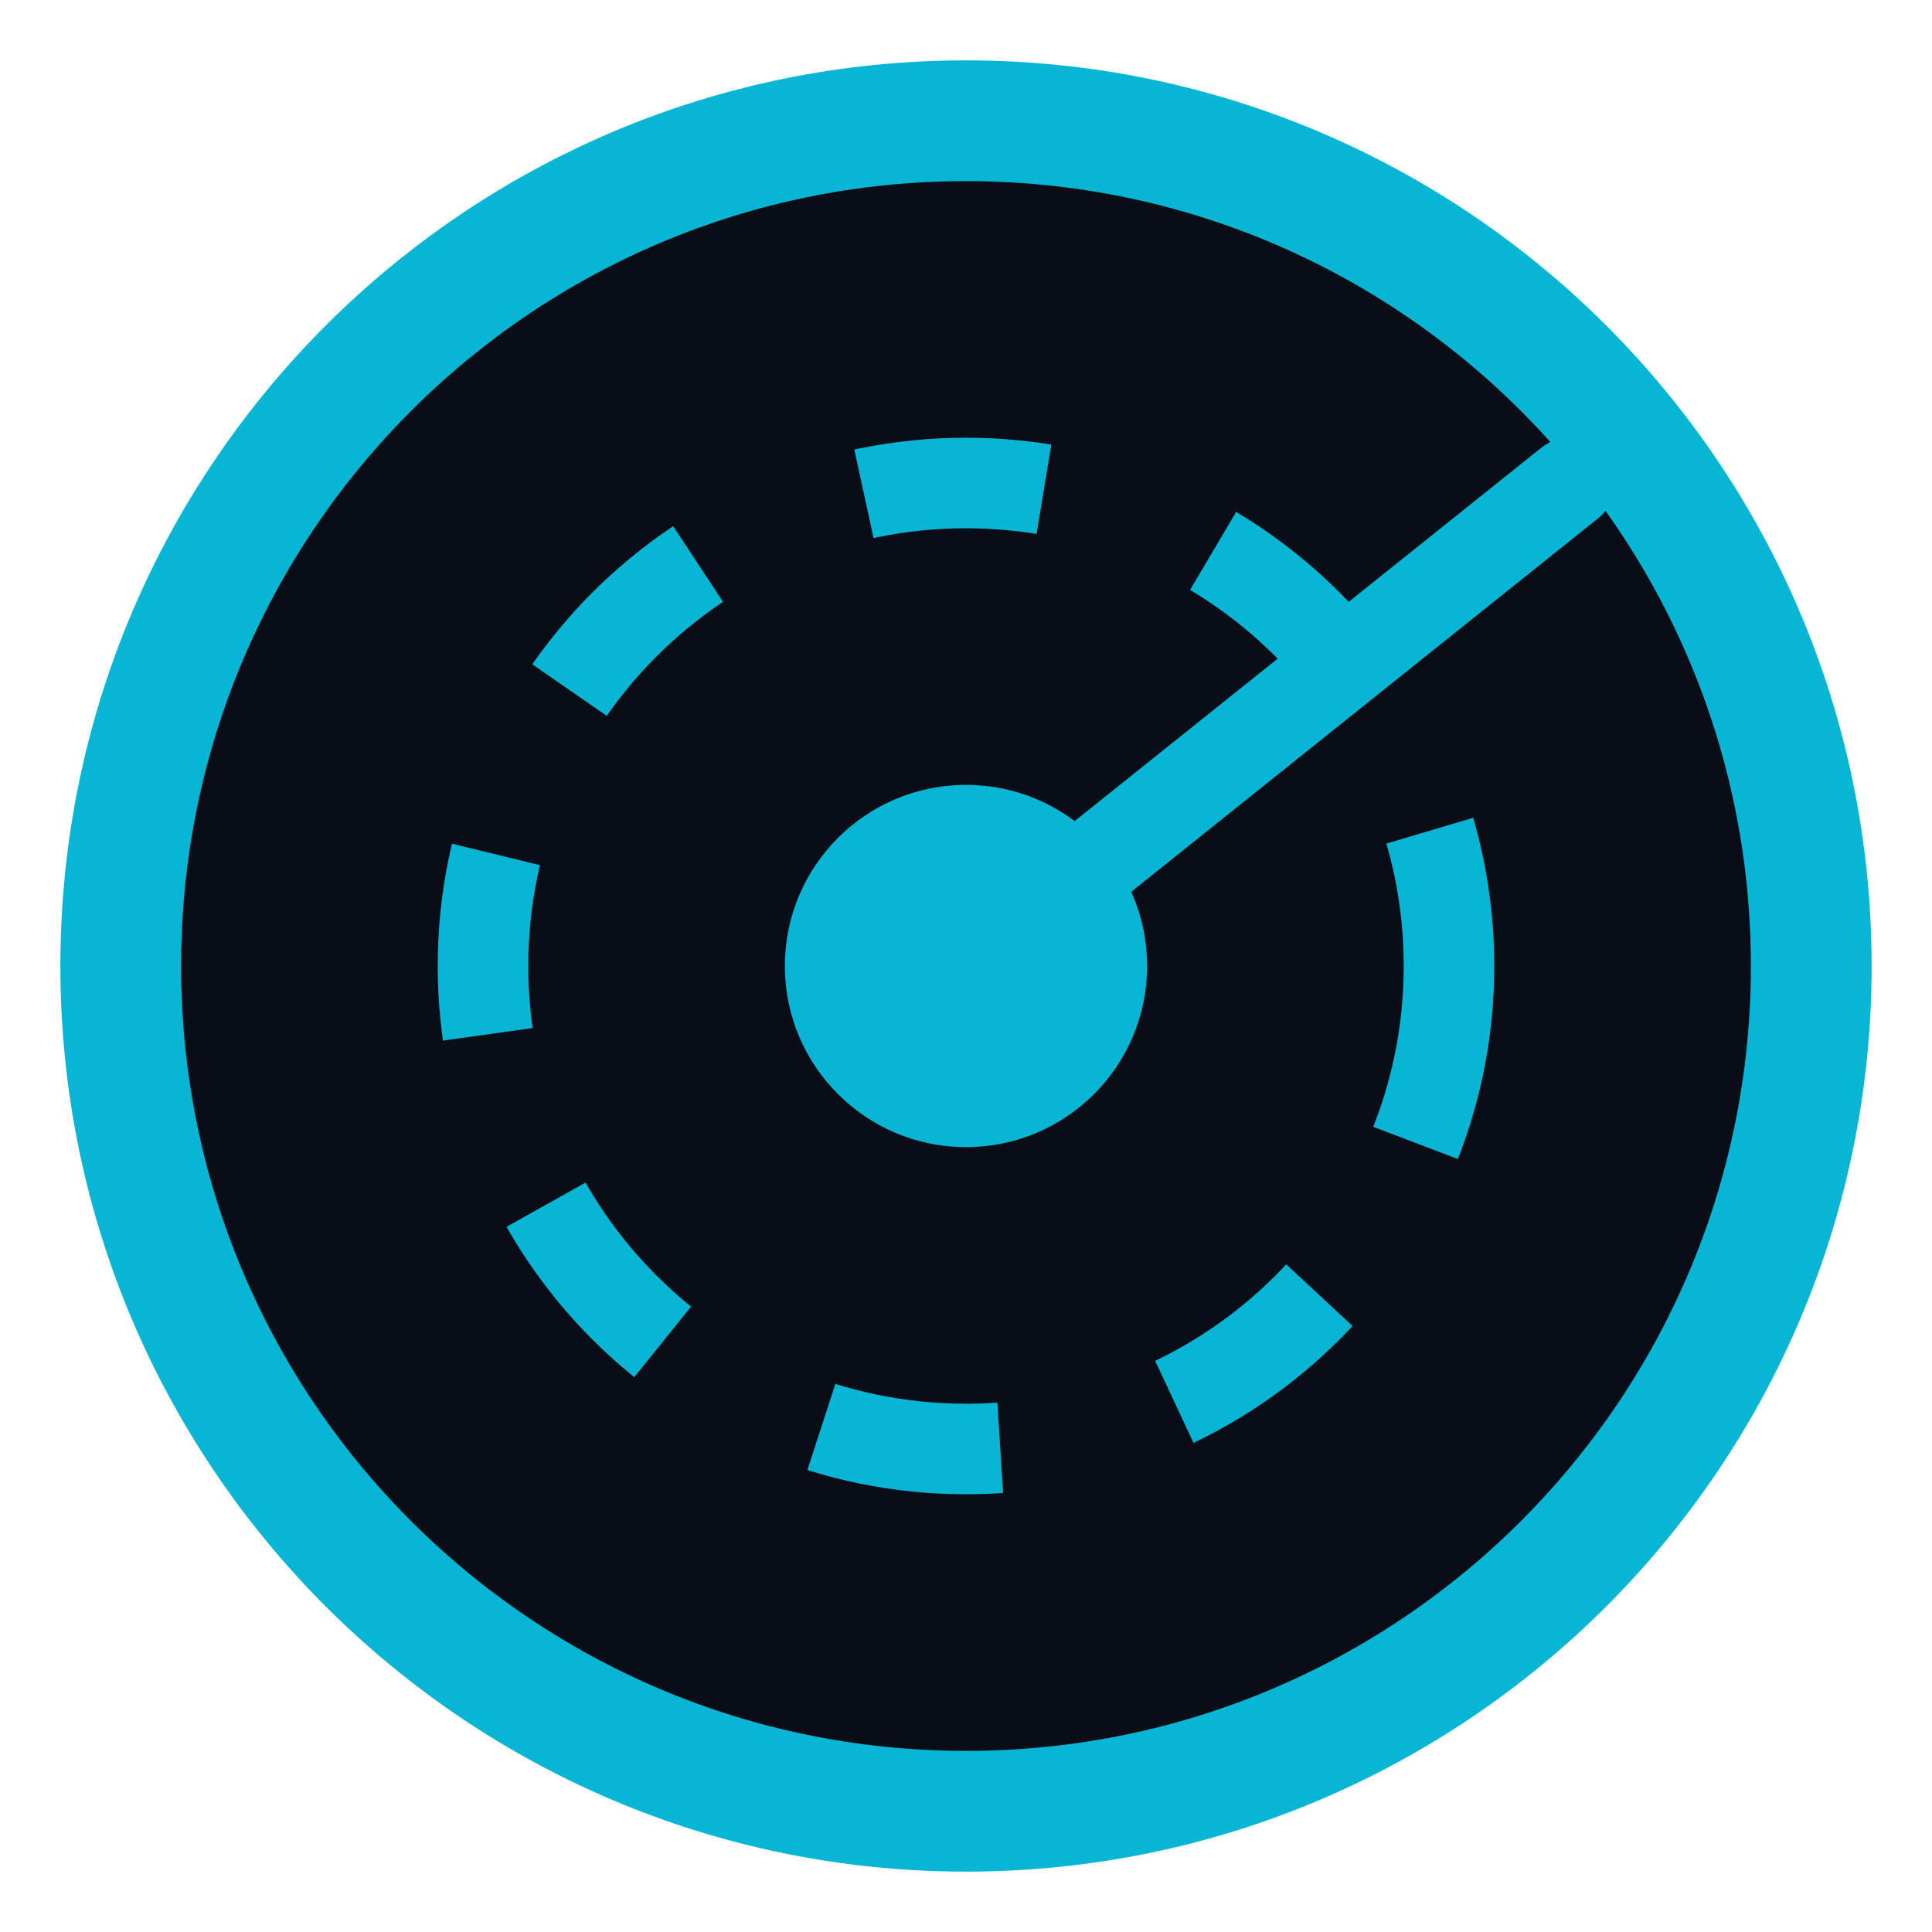
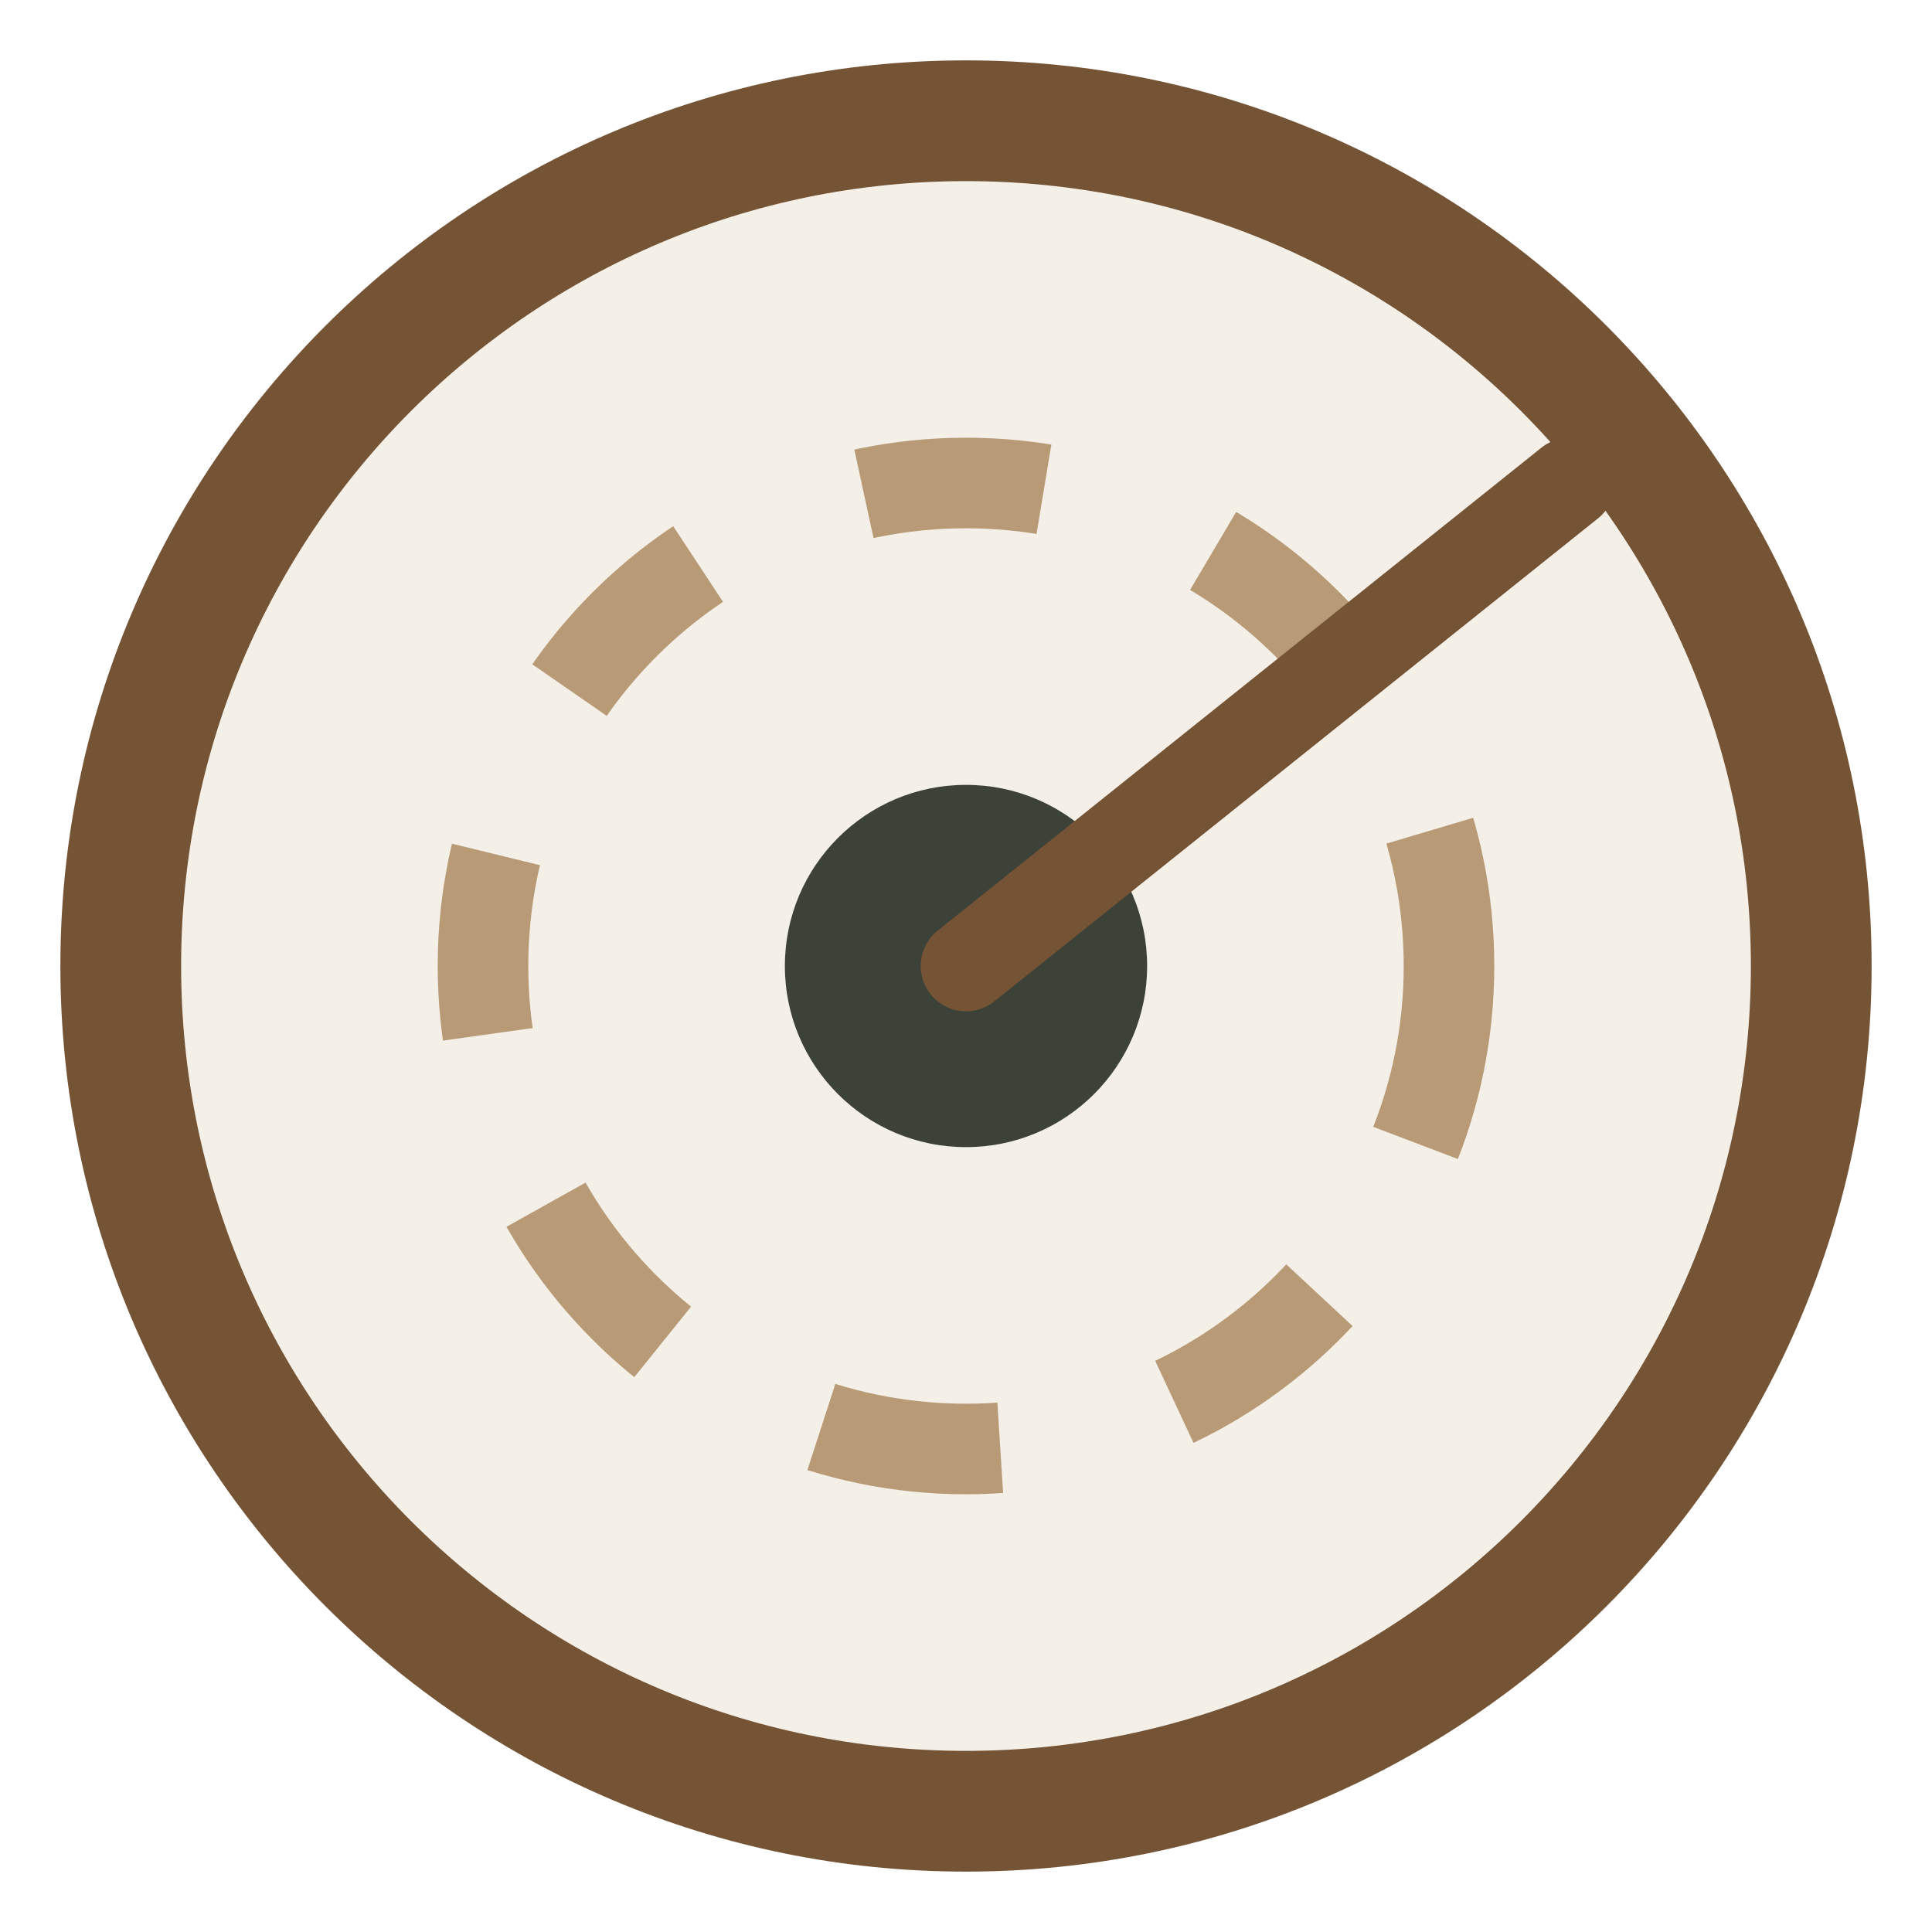
<svg xmlns="http://www.w3.org/2000/svg" viewBox="0 0 32 32">
-   <circle cx="16" cy="16" r="14" fill="#090d16" stroke="#06b6d4" stroke-width="2" />
-   <circle cx="16" cy="16" r="8" fill="none" stroke="#06b6d4" stroke-width="1.5" stroke-dasharray="3 3" />
-   <circle cx="16" cy="16" r="3" fill="#06b6d4" />
-   <path d="M16 16 L26 8" stroke="#06b6d4" stroke-width="1.5" stroke-linecap="round" />
+   <circle cx="16" cy="16" r="14" fill="#f4efe7" stroke="#755435" stroke-width="2" />
+   <circle cx="16" cy="16" r="8" fill="none" stroke="#b89b76" stroke-width="1.5" stroke-dasharray="3 3" />
+   <circle cx="16" cy="16" r="3" fill="#3d4239" />
+   <path d="M16 16 L26 8" stroke="#755435" stroke-width="1.5" stroke-linecap="round" />
</svg>
